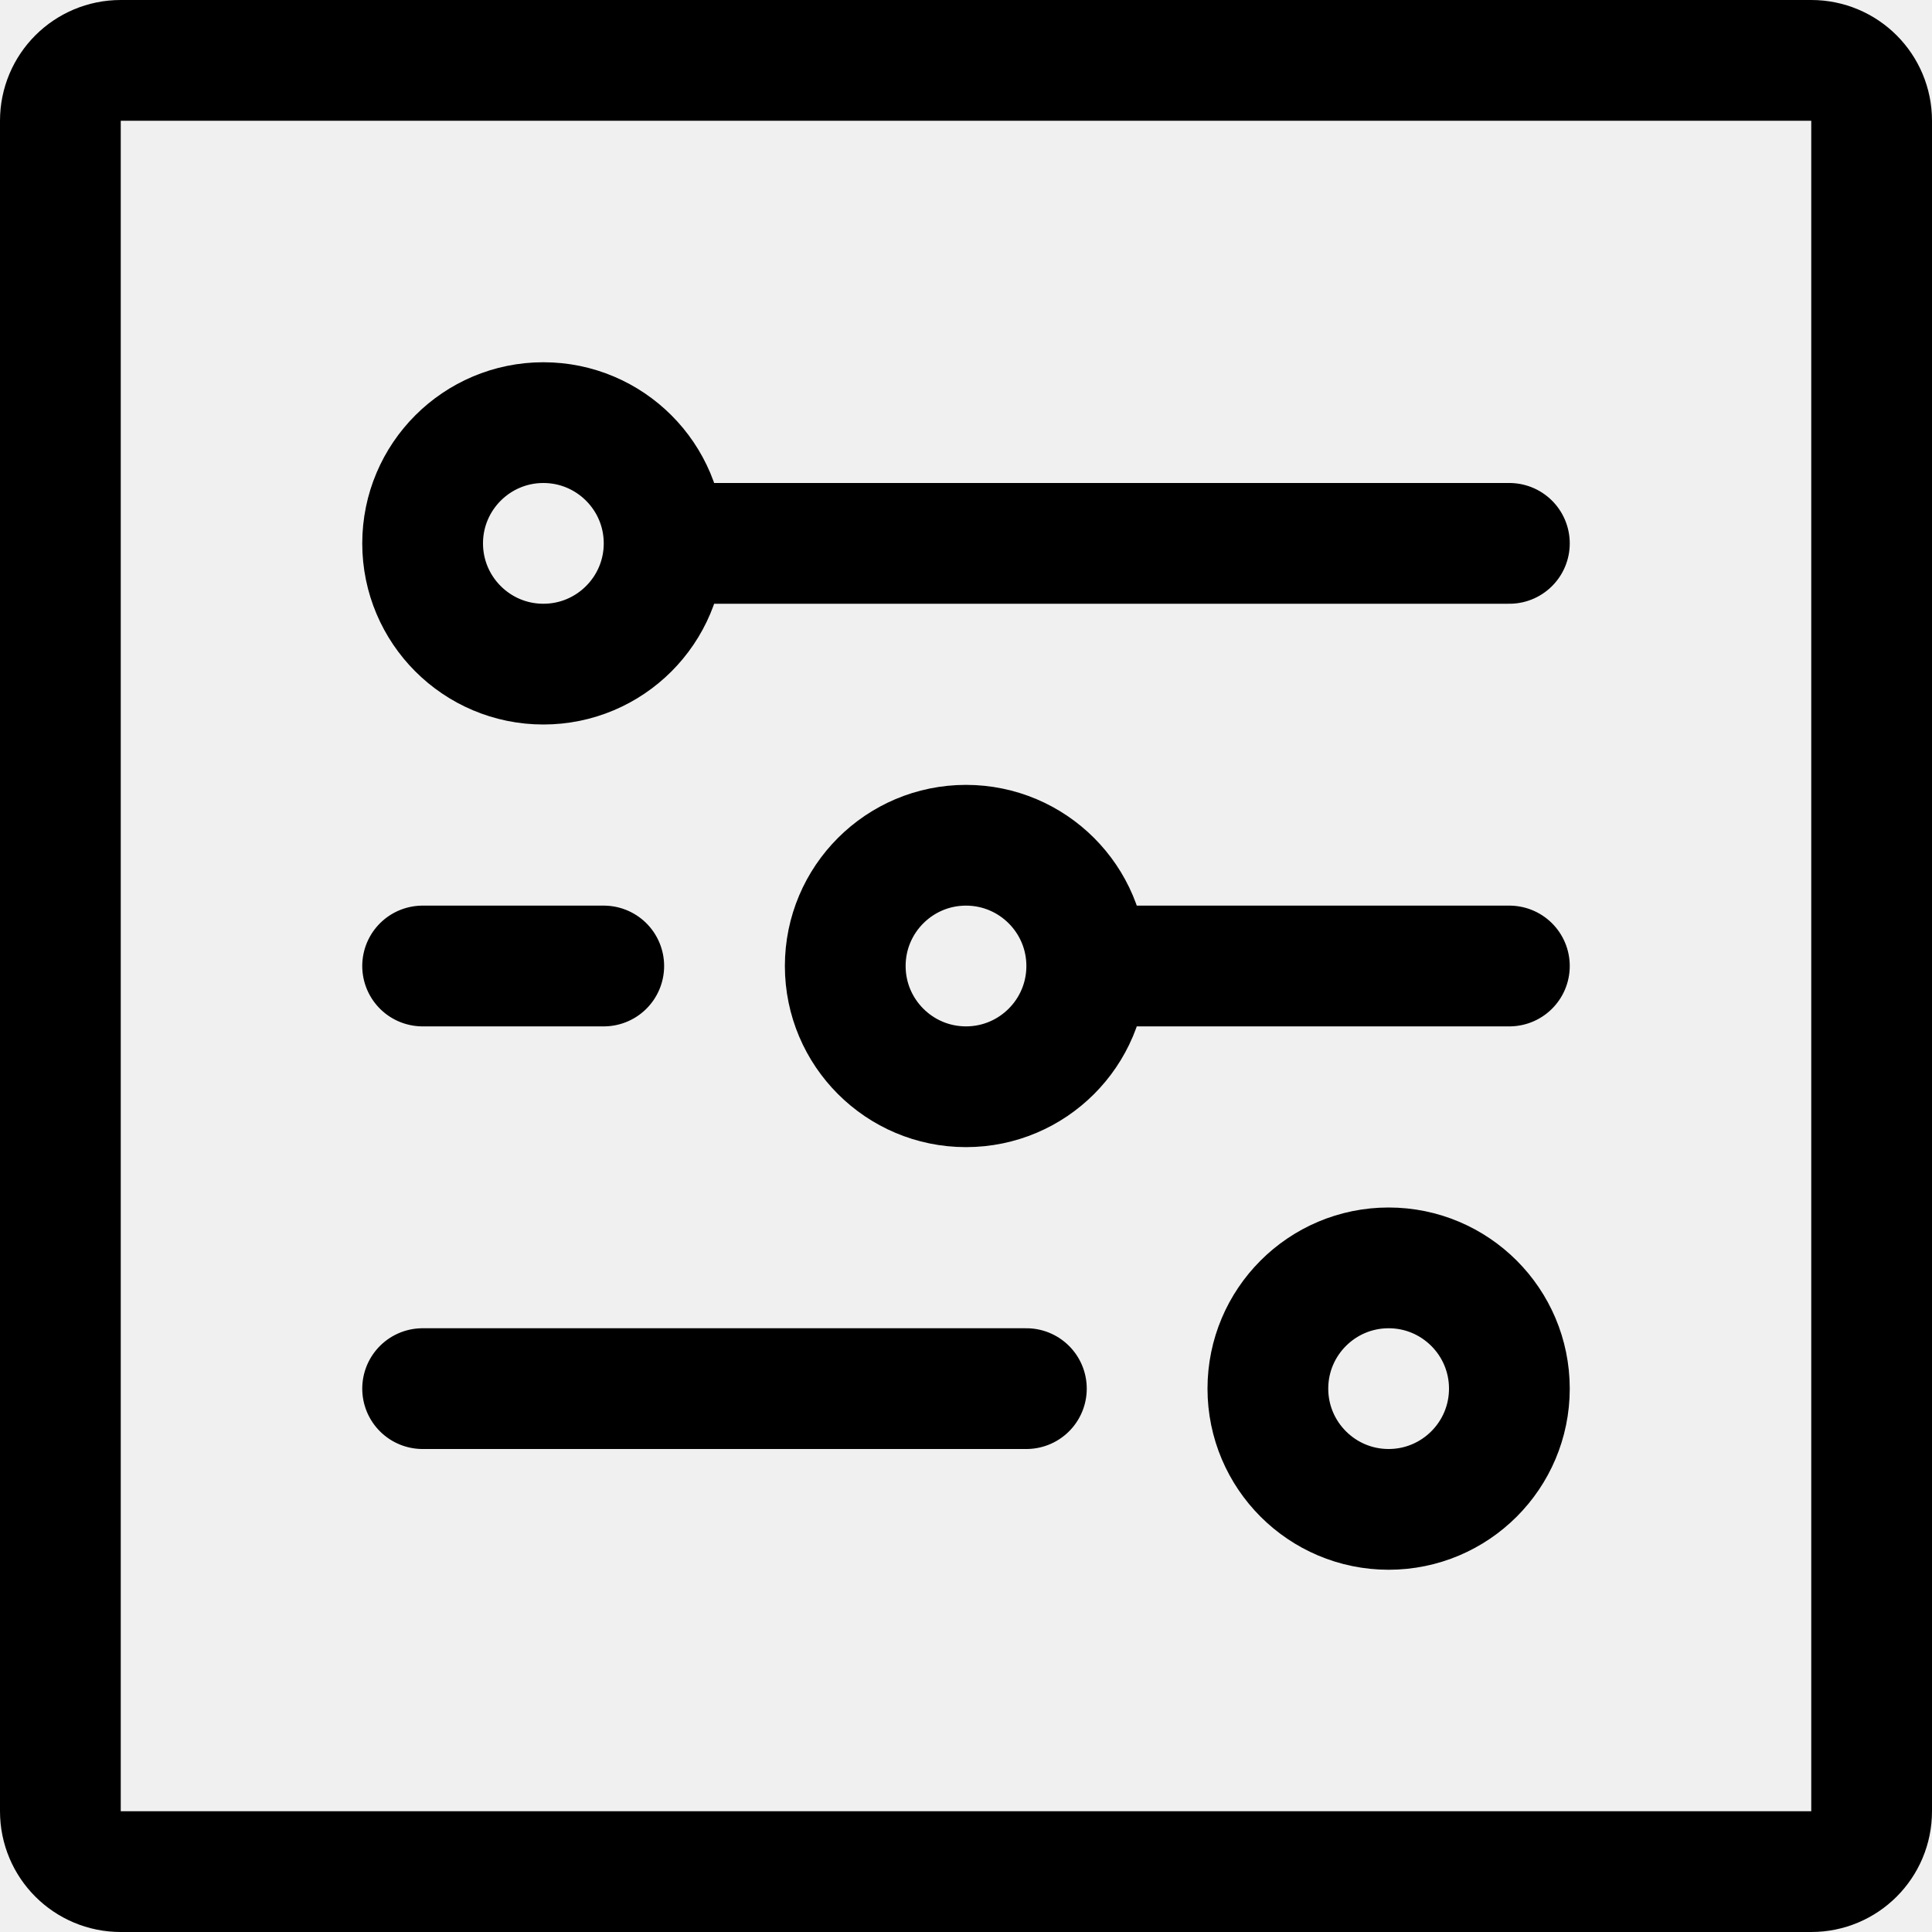
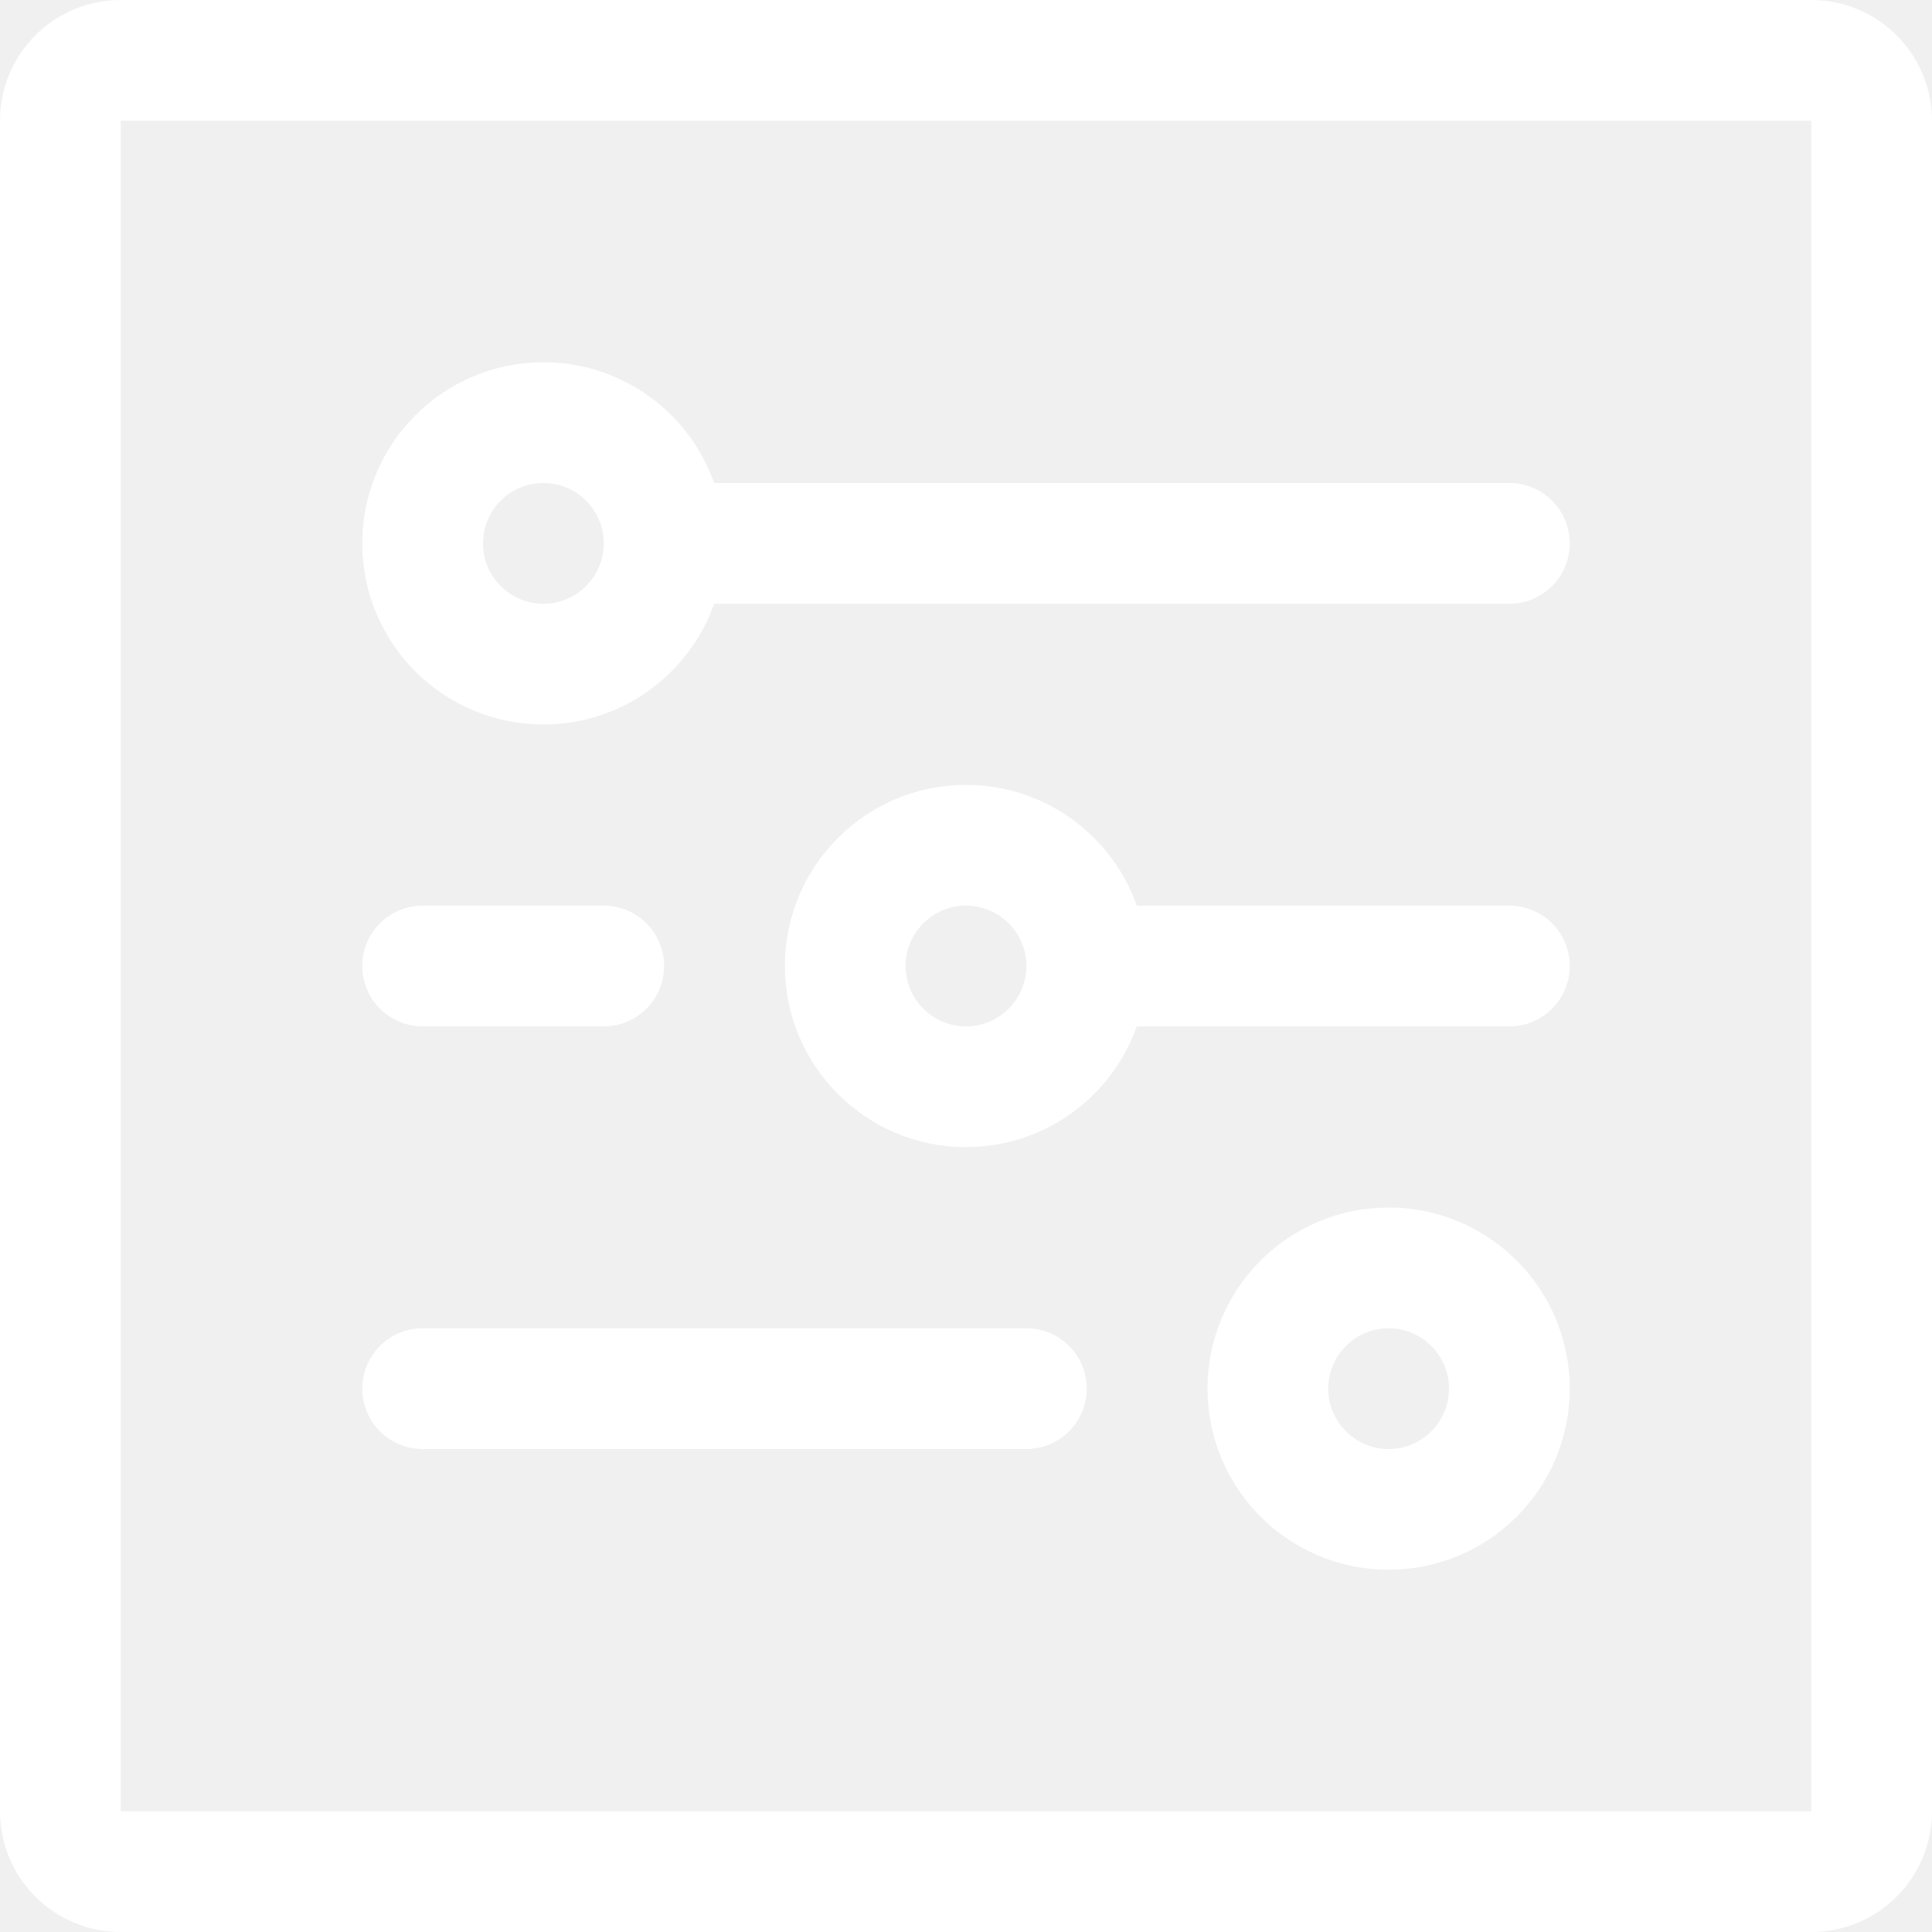
<svg xmlns="http://www.w3.org/2000/svg" width="800px" height="800px" viewBox="0 0 32 32" fill="none">
  <g clip-path="url(#clip0_901_1489)">
-     <path d="M11 9C11 7.896 10.104 7 9 7C7.896 7 7 7.896 7 9C7 10.104 7.896 11 9 11C10.104 11 11 10.104 11 9ZM11 9H25M18 16C18 14.896 17.104 14 16 14C14.896 14 14 14.896 14 16C14 17.104 14.896 18 16 18C17.104 18 18 17.104 18 16ZM18 16H25M10 16H7M17 23H7M31 30C31 30.553 30.553 31 30 31H2C1.447 31 1 30.553 1 30V2C1 1.447 1.447 1 2 1H30C30.553 1 31 1.447 31 2V30ZM25 23C25 21.896 24.104 21 23 21C21.896 21 21 21.896 21 23C21 24.104 21.896 25 23 25C24.104 25 25 24.104 25 23Z" stroke="#000000" stroke-width="2" stroke-linecap="round" stroke-linejoin="round" />
+     <path d="M11 9C11 7.896 10.104 7 9 7C7.896 7 7 7.896 7 9C7 10.104 7.896 11 9 11C10.104 11 11 10.104 11 9ZM11 9H25M18 16C18 14.896 17.104 14 16 14C14.896 14 14 14.896 14 16C14 17.104 14.896 18 16 18C17.104 18 18 17.104 18 16ZM18 16H25M10 16H7M17 23H7M31 30C31 30.553 30.553 31 30 31H2C1.447 31 1 30.553 1 30V2C1 1.447 1.447 1 2 1H30C30.553 1 31 1.447 31 2V30ZM25 23C25 21.896 24.104 21 23 21C21.896 21 21 21.896 21 23C21 24.104 21.896 25 23 25C24.104 25 25 24.104 25 23Z" stroke="#FFFFFF" stroke-width="2" stroke-linecap="round" stroke-linejoin="round" />
  </g>
  <defs>
    <clipPath id="clip0_901_1489">
      <rect width="32" height="32" fill="white" />
    </clipPath>
  </defs>
</svg>
